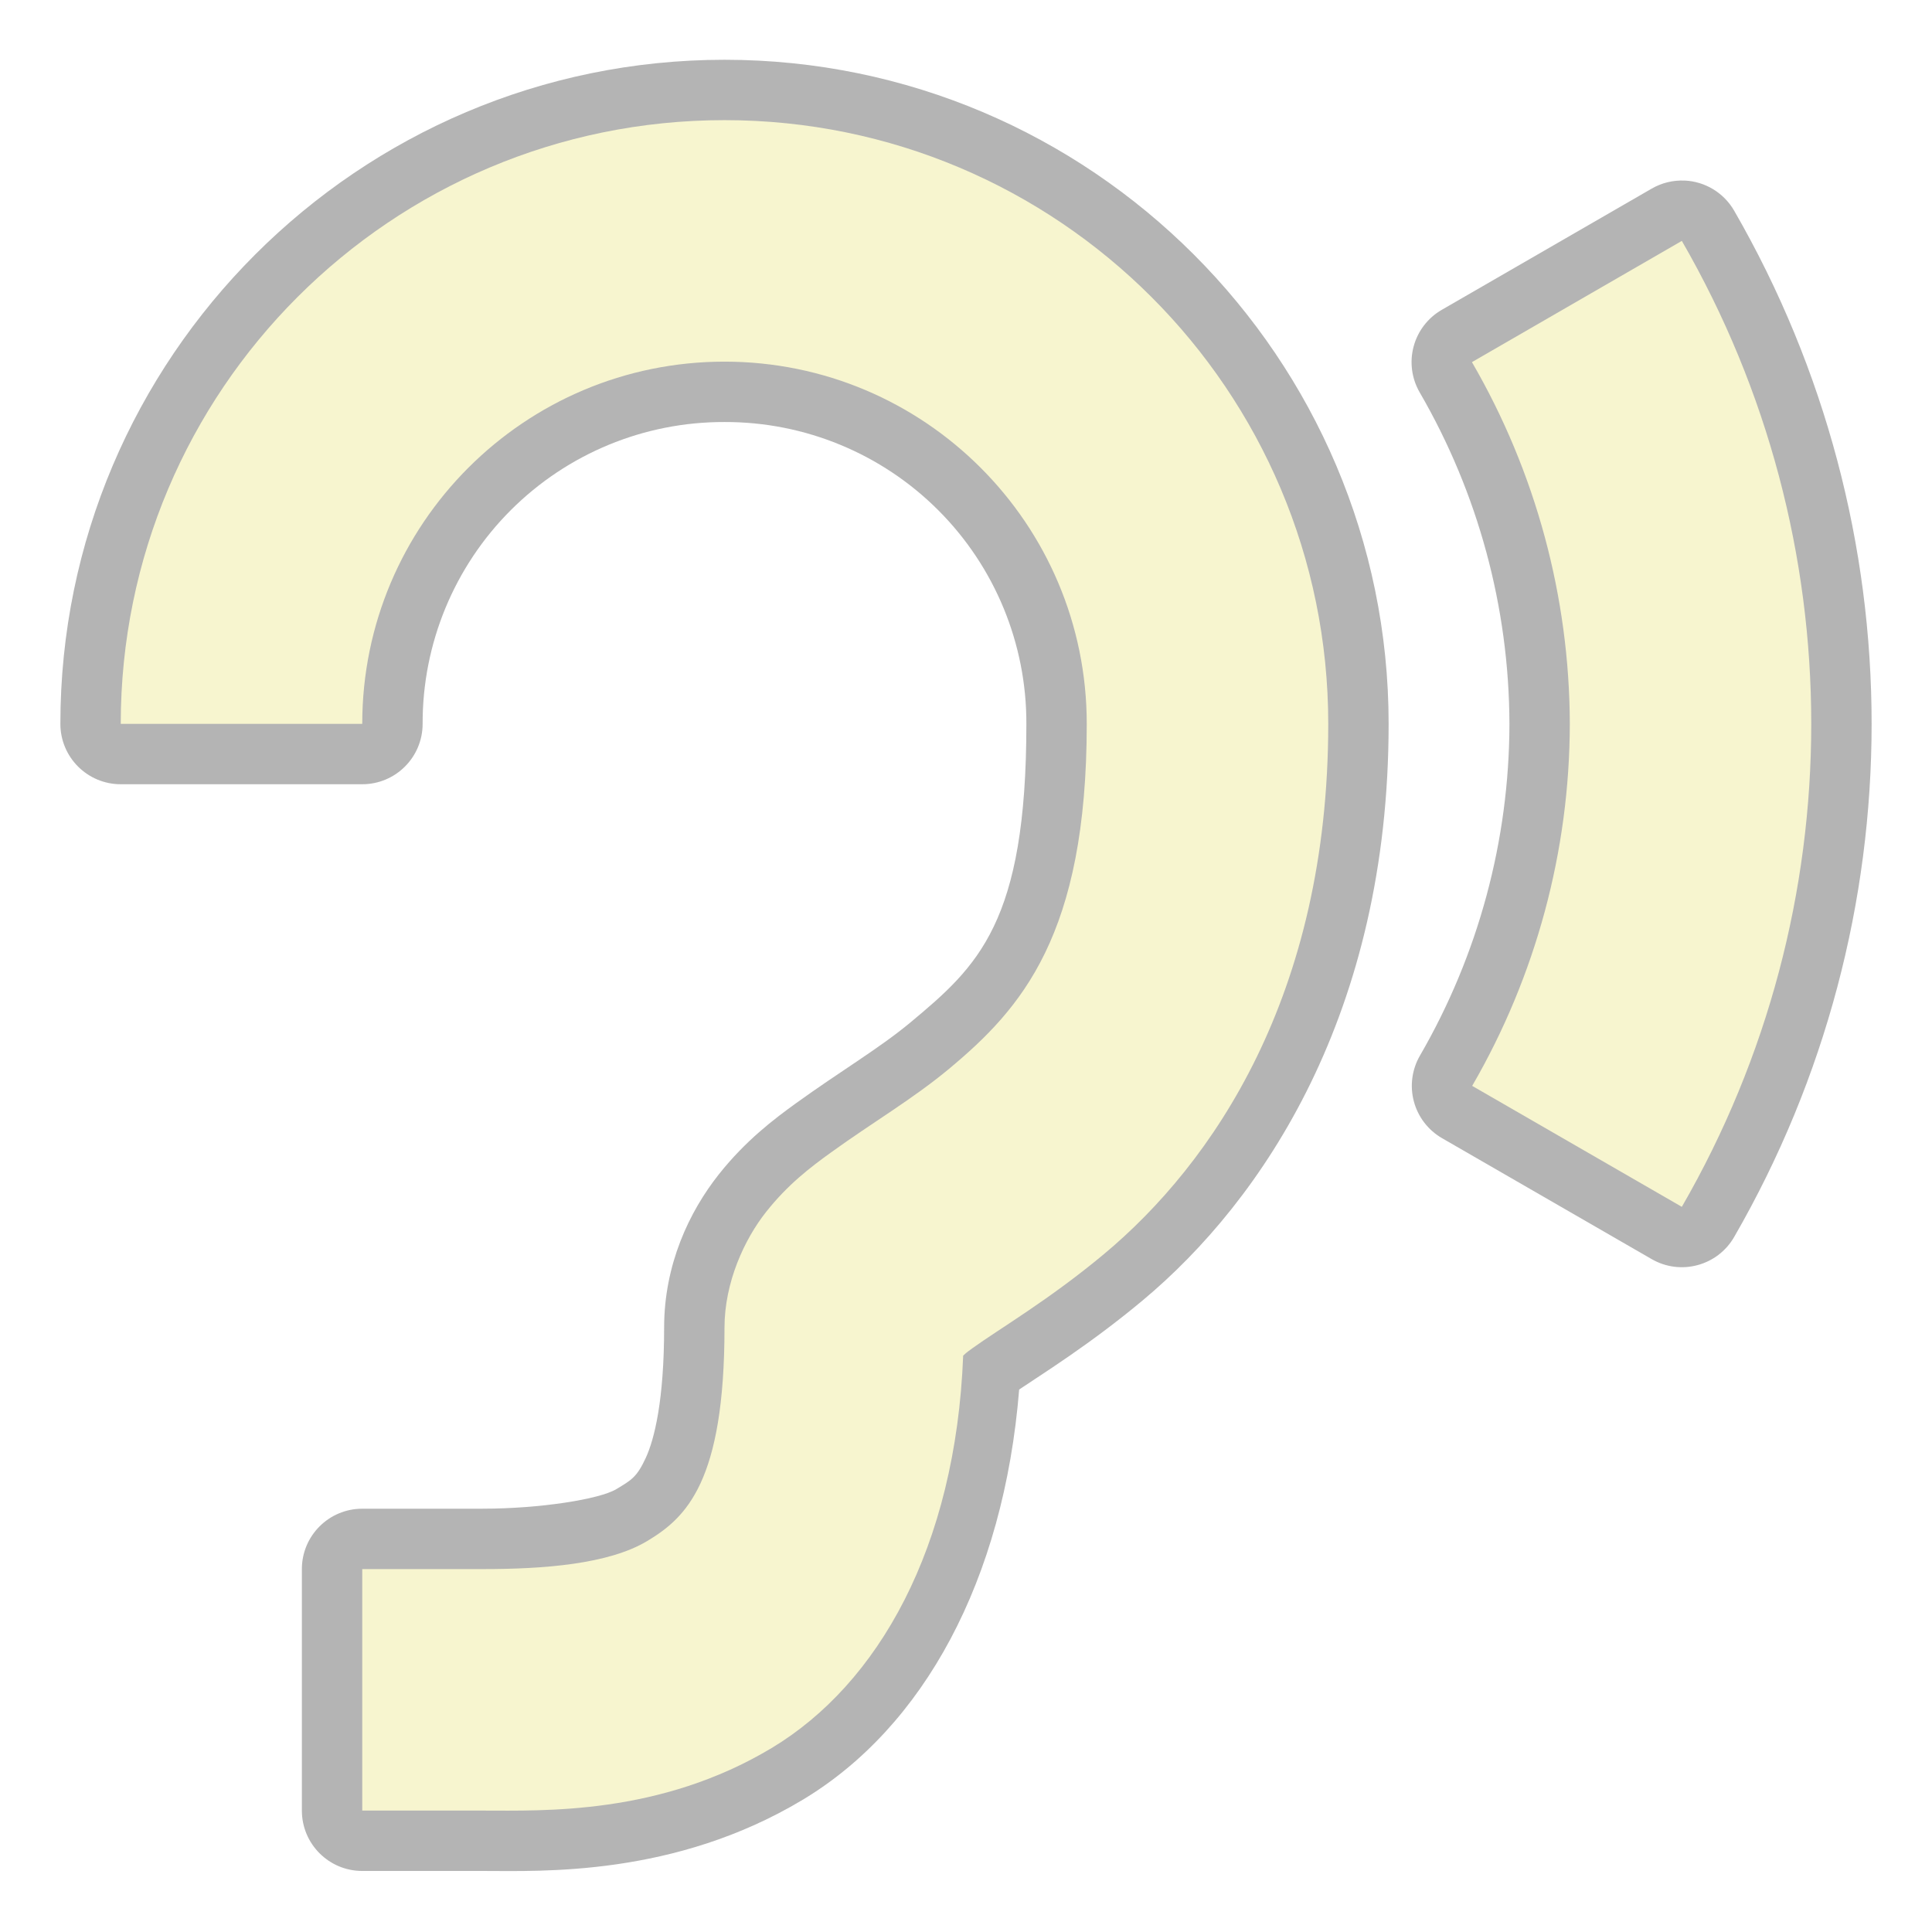
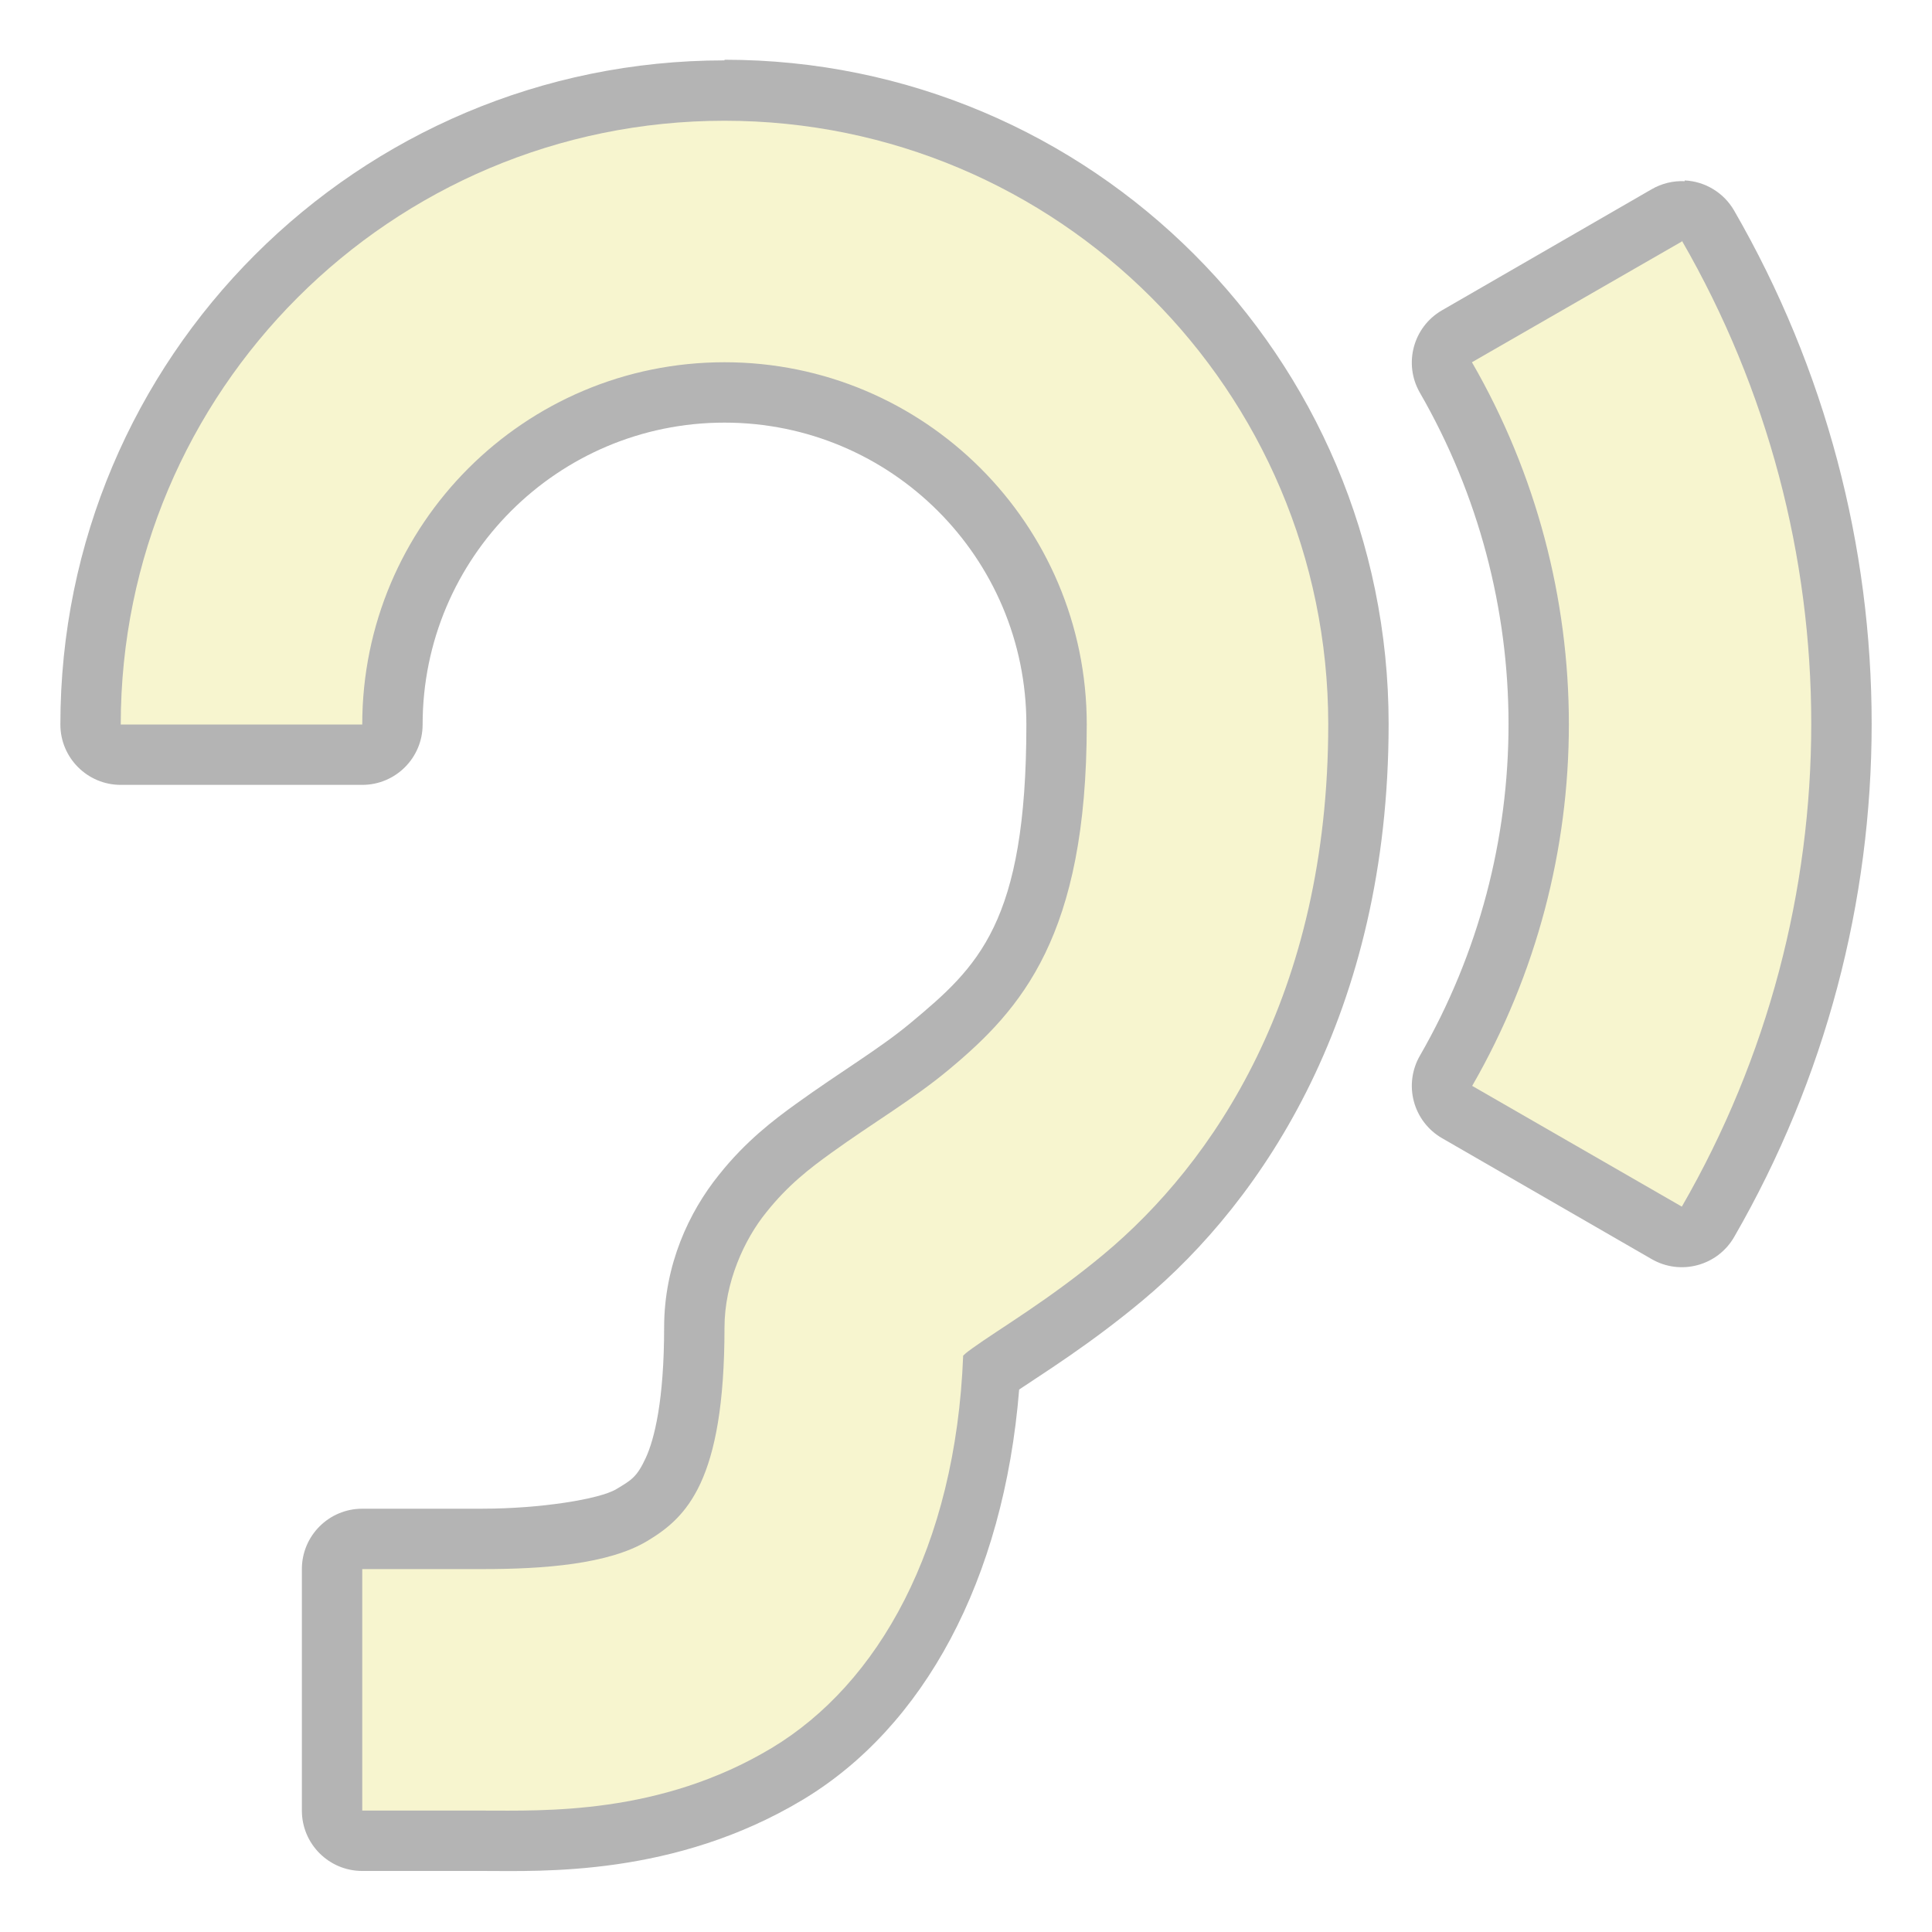
<svg xmlns="http://www.w3.org/2000/svg" height="128" viewBox="0 0 128 128" width="128">
-   <path d="M48 3.96c-24.252 0-44 19.746-44 43.998a4 4 0 0 0 4 4h16a4 4 0 0 0 4-4A19.94 19.94 0 0 1 48 27.96a19.94 19.94 0 0 1 20 19.998c0 13.174-3.206 16.05-7.68 19.78-2.06 1.716-4.628 3.22-7.596 5.364-1.446 1.044-3.33 2.468-5.098 4.7C45.662 80.282 44 83.782 44 87.958c0 4.78-.634 7.372-1.22 8.64-.588 1.266-.942 1.46-1.956 2.066-1.1.66-5.032 1.29-8.824 1.29l-.04.002H24a4 4 0 0 0-4 4v16a4 4 0 0 0 4 4h8.042c3.812 0 12.62.394 21.132-4.712 8.02-4.812 13.326-14.546 14.348-27.184 1.624-1.096 4.69-2.994 8.16-5.886C83.686 79.504 92 67.094 92 47.958 92 23.706 72.252 3.96 48 3.96zm63.614 8.004a4 4 0 0 0-2.188.534l-13.906 8.03A4 4 0 0 0 94.06 26a43.992 43.992 0 0 1 5.944 21.96 43.99 43.99 0 0 1-5.928 21.976 4 4 0 0 0 1.462 5.47l13.89 8.014a4 4 0 0 0 5.464-1.466 68.01 68.01 0 0 0 0-67.996 4 4 0 0 0-3.278-1.996z" fill-opacity=".294" />
-   <path d="M48 7.96A40 39.998 0 0 0 8 47.958h16A24 24 0 0 1 48 23.96a24 24 0 0 1 24 23.998c0 14-4.33 18.86-9.12 22.852-2.396 1.996-5.038 3.53-7.814 5.536-1.388 1-2.866 2.126-4.304 3.94C49.322 82.102 48 84.958 48 87.958c0 10.22-2.54 12.59-5.118 14.138-2.578 1.546-6.882 1.86-10.882 1.86h-8v16h8c4 0 11.696.31 19.116-4.14 7.06-4.238 12.2-13.28 12.696-26 .184-.166.148-.156.62-.498 1.724-1.244 5.084-3.21 8.688-6.214C80.33 77.096 88 65.958 88 47.958A40 39.998 0 0 0 48 7.96zm63.426 8L97.52 23.992a48 47.998 0 0 1 6.484 23.966 48 47.998 0 0 1-6.468 23.984l13.89 8.014a64 63.996 0 0 0 0-63.996z" fill="#f7f5cf" />
+   <path d="M48 4A44 44 0 0 0 4 48a4 4 0 0 0 4 4h16a4 4 0 0 0 4-4 20 20 0 0 1 40 0c0 13.174-3.206 16.05-7.68 19.78-2.06 1.716-4.628 3.22-7.596 5.364-1.446 1.044-3.33 2.468-5.098 4.7C45.662 80.282 44 83.782 44 87.958c0 4.78-.634 7.372-1.22 8.64-.588 1.266-.942 1.46-1.956 2.066-1.1.66-5.032 1.29-8.824 1.29l-.04.002H24a4 4 0 0 0-4 4v16a4 4 0 0 0 4 4h8.042c3.812 0 12.62.394 21.132-4.712 8.02-4.812 13.326-14.546 14.348-27.184 1.624-1.096 4.69-2.994 8.16-5.886C83.686 79.504 92 67.094 92 47.958a44 44 0 0 0-44-44zm63.614 8.004a4 4 0 0 0-2.188.534l-13.906 8.03A4 4 0 0 0 94.06 26a44 44 0 0 1 .016 43.936 4 4 0 0 0 1.462 5.47l13.89 8.014a4 4 0 0 0 5.464-1.466 68 68 0 0 0 0-68 4 4 0 0 0-3.278-2z" fill-opacity=".294" />
+   <path d="M48 8A40 40 0 0 0 8 48h16a24 24 0 0 1 48 0c0 14-4.33 18.86-9.12 22.852-2.396 1.996-5.038 3.53-7.814 5.536-1.388 1-2.866 2.126-4.304 3.94-1.44 1.774-2.762 4.63-2.762 7.63 0 10.22-2.54 12.59-5.118 14.138-2.578 1.546-6.882 1.86-10.882 1.86h-8v16h8c4 0 11.696.31 19.116-4.14 7.06-4.238 12.2-13.28 12.696-26 .184-.166.148-.156.62-.498 1.724-1.244 5.084-3.21 8.688-6.214C80.33 77.096 88 65.958 88 47.958A40 40 0 0 0 48 8zm63.426 8L97.52 24a48 48 0 0 1 .016 47.942l13.89 8a64 64 0 0 0 0-64z" fill="#f7f5cf" />
</svg>
